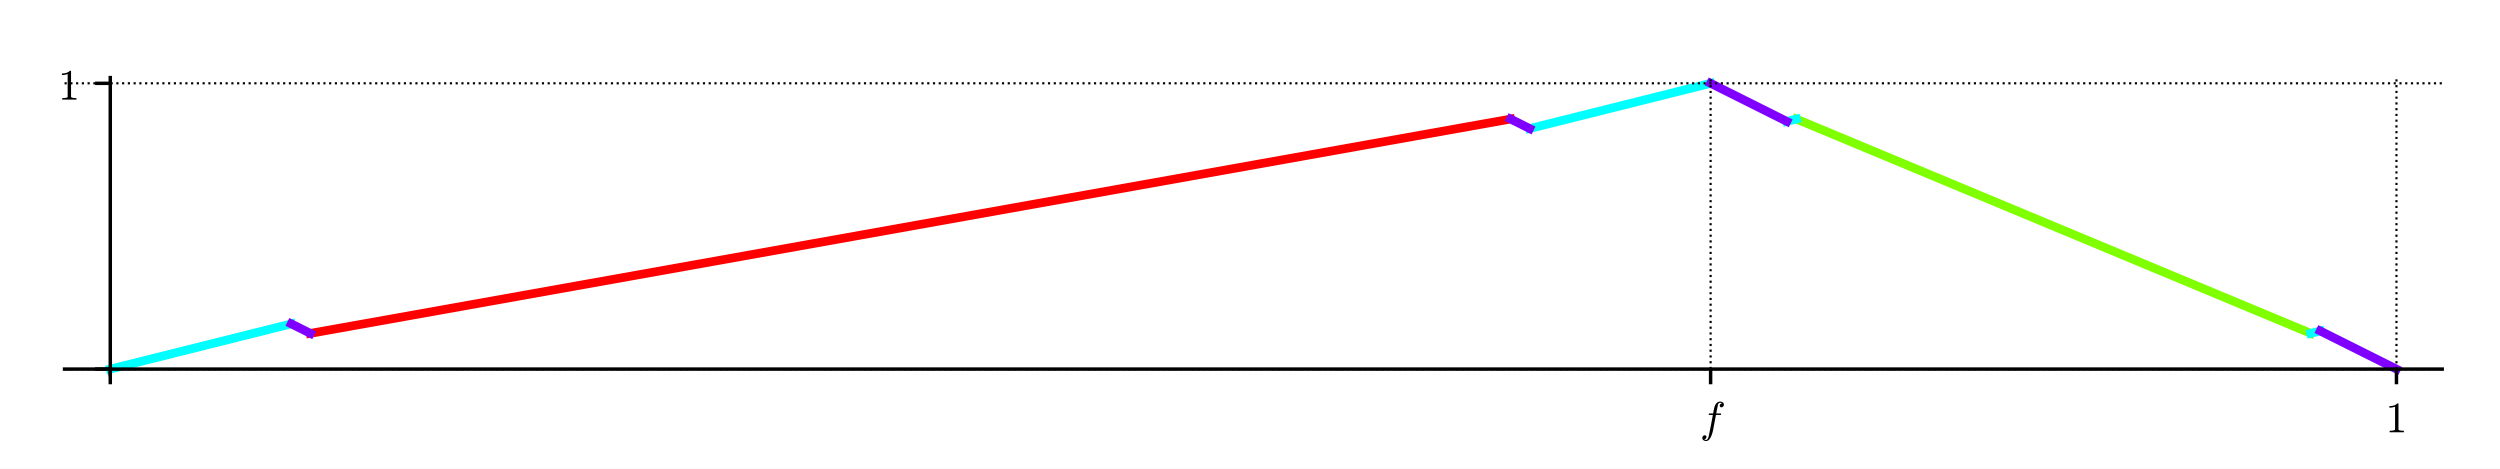
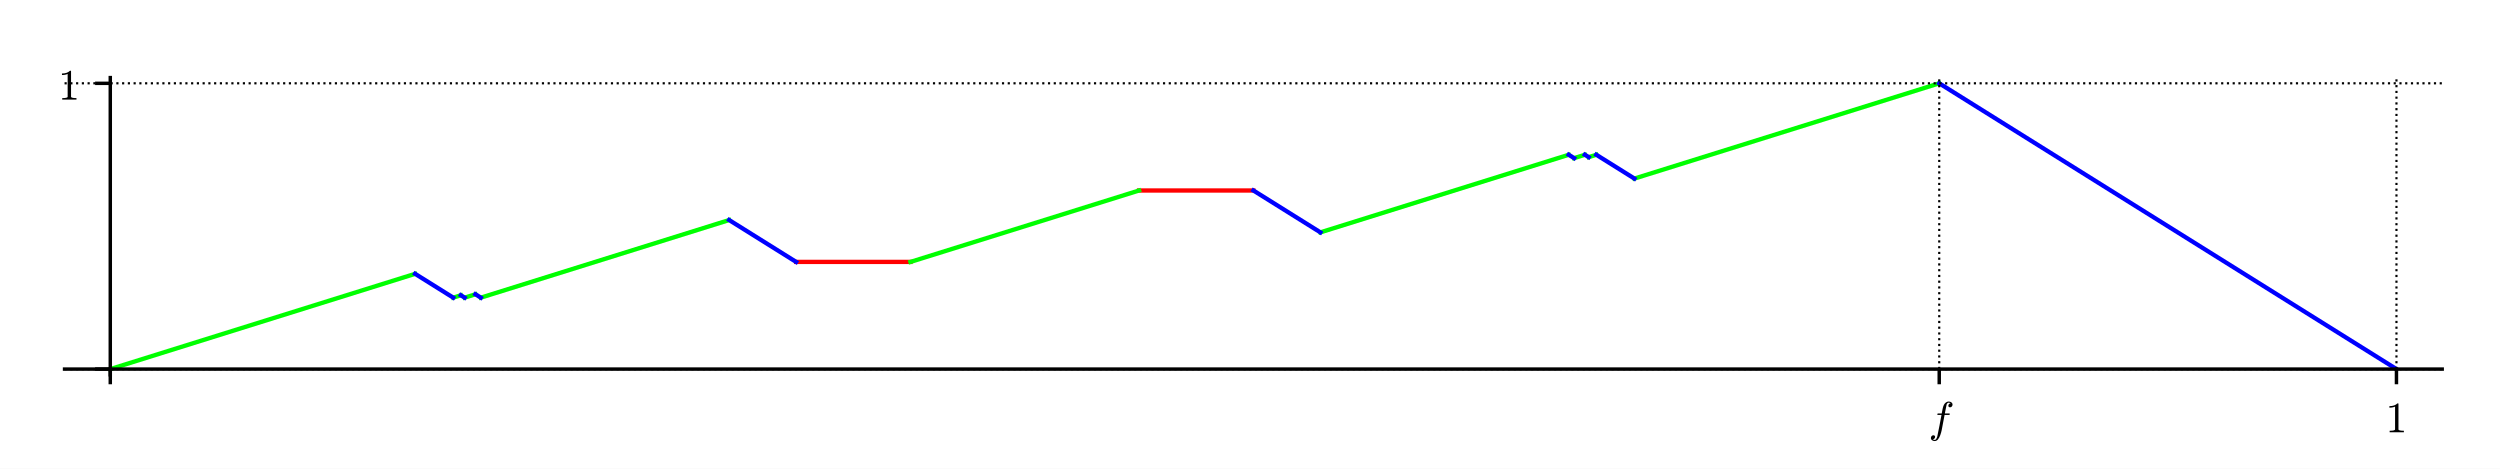
<svg xmlns="http://www.w3.org/2000/svg" xmlns:xlink="http://www.w3.org/1999/xlink" height="108pt" version="1.1" viewBox="0 0 576 108" width="576pt">
  <defs>
    <style type="text/css">
*{stroke-linecap:butt;stroke-linejoin:round;}
  </style>
  </defs>
  <g id="figure_1">
    <g id="patch_1">
      <path d="M 0 108  L 576 108  L 576 0  L 0 0  z " style="fill:#ffffff;" />
    </g>
    <g id="axes_1">
      <g id="patch_2">
        <path d="M 14.874 86.354  L 562.68 86.354  L 562.68 17.879  L 14.874 17.879  z " style="fill:#ffffff;" />
      </g>
      <g id="line2d_1">
-         <path clip-path="url(#p670f74c936)" d="M 71.498 76.807  L 348.035 27.426  L 348.035 27.426  " style="fill:none;stroke:#ff0000;stroke-linecap:square;stroke-width:2;" />
+         <path clip-path="url(#p50cb6b64a1)" d="M 183.43 60.347  L 209.767 60.347  L 209.767 60.347  " style="fill:none;stroke:#ff0000;stroke-linecap:square;" />
      </g>
      <g id="line2d_2">
-         <path clip-path="url(#p670f74c936)" d="M 413.877 27.426  L 532.393 76.807  L 532.393 76.807  " style="fill:none;stroke:#7fff00;stroke-linecap:square;stroke-width:2;" />
+         <path clip-path="url(#p50cb6b64a1)" d="M 262.44 43.886  L 288.777 43.886  L 288.777 43.886  " style="fill:none;stroke:#ff0000;stroke-linecap:square;" />
      </g>
      <g id="line2d_3">
-         <path clip-path="url(#p670f74c936)" d="M 25.409 85.038  L 67.109 74.613  L 67.109 74.613  " style="fill:none;stroke:#00ffff;stroke-linecap:square;stroke-width:2;" />
+         <path clip-path="url(#p50cb6b64a1)" d="M 25.409 85.038  L 95.64 63.09  L 95.64 63.09  " style="fill:none;stroke:#00ff00;stroke-linecap:square;" />
      </g>
      <g id="line2d_4">
-         <path clip-path="url(#p670f74c936)" d="M 352.424 29.621  L 394.124 19.196  L 394.124 19.196  " style="fill:none;stroke:#00ffff;stroke-linecap:square;stroke-width:2;" />
+         <path clip-path="url(#p50cb6b64a1)" d="M 104.419 68.577  L 106.175 68.028  L 106.175 68.028  " style="fill:none;stroke:#00ff00;stroke-linecap:square;" />
      </g>
      <g id="line2d_5">
-         <path clip-path="url(#p670f74c936)" d="M 411.682 27.974  L 413.877 27.426  L 413.877 27.426  " style="fill:none;stroke:#00ffff;stroke-linecap:square;stroke-width:2;" />
+         <path clip-path="url(#p50cb6b64a1)" d="M 107.053 68.577  L 109.536 67.801  L 109.536 67.801  " style="fill:none;stroke:#00ff00;stroke-linecap:square;" />
      </g>
      <g id="line2d_6">
-         <path clip-path="url(#p670f74c936)" d="M 532.393 76.807  L 534.587 76.259  L 534.587 76.259  " style="fill:none;stroke:#00ffff;stroke-linecap:square;stroke-width:2;" />
+         <path clip-path="url(#p50cb6b64a1)" d="M 110.778 68.577  L 167.991 50.698  L 167.991 50.698  " style="fill:none;stroke:#00ff00;stroke-linecap:square;" />
      </g>
      <g id="line2d_7">
-         <path clip-path="url(#p670f74c936)" d="M 67.109 74.613  L 71.498 76.807  L 71.498 76.807  " style="fill:none;stroke:#7f00ff;stroke-linecap:square;stroke-width:2;" />
+         <path clip-path="url(#p50cb6b64a1)" d="M 209.767 60.347  L 262.44 43.886  L 262.44 43.886  " style="fill:none;stroke:#00ff00;stroke-linecap:square;" />
      </g>
      <g id="line2d_8">
-         <path clip-path="url(#p670f74c936)" d="M 348.035 27.426  L 352.424 29.621  L 352.424 29.621  " style="fill:none;stroke:#7f00ff;stroke-linecap:square;stroke-width:2;" />
+         <path clip-path="url(#p50cb6b64a1)" d="M 304.216 53.535  L 361.429 35.656  L 361.429 35.656  " style="fill:none;stroke:#00ff00;stroke-linecap:square;" />
      </g>
      <g id="line2d_9">
-         <path clip-path="url(#p670f74c936)" d="M 394.124 19.196  L 411.682 27.974  L 411.682 27.974  " style="fill:none;stroke:#7f00ff;stroke-linecap:square;stroke-width:2;" />
+         <path clip-path="url(#p50cb6b64a1)" d="M 362.671 36.432  L 365.154 35.656  L 365.154 35.656  " style="fill:none;stroke:#00ff00;stroke-linecap:square;" />
      </g>
      <g id="line2d_10">
-         <path clip-path="url(#p670f74c936)" d="M 534.587 76.259  L 552.145 85.038  L 552.145 85.038  " style="fill:none;stroke:#7f00ff;stroke-linecap:square;stroke-width:2;" />
+         <path clip-path="url(#p50cb6b64a1)" d="M 366.032 36.205  L 367.788 35.656  L 367.788 35.656  " style="fill:none;stroke:#00ff00;stroke-linecap:square;" />
+       </g>
+       <g id="line2d_11">
+         <path clip-path="url(#p50cb6b64a1)" d="M 376.566 41.143  L 446.798 19.196  L 446.798 19.196  " style="fill:none;stroke:#00ff00;stroke-linecap:square;" />
+       </g>
+       <g id="line2d_12">
+         <path clip-path="url(#p50cb6b64a1)" d="M 95.64 63.09  L 104.419 68.577  L 104.419 68.577  " style="fill:none;stroke:#0000ff;stroke-linecap:square;" />
+       </g>
+       <g id="line2d_13">
+         <path clip-path="url(#p50cb6b64a1)" d="M 106.175 68.028  L 107.053 68.577  L 107.053 68.577  " style="fill:none;stroke:#0000ff;stroke-linecap:square;" />
+       </g>
+       <g id="line2d_14">
+         <path clip-path="url(#p50cb6b64a1)" d="M 109.536 67.801  L 110.778 68.577  L 110.778 68.577  " style="fill:none;stroke:#0000ff;stroke-linecap:square;" />
+       </g>
+       <g id="line2d_15">
+         <path clip-path="url(#p50cb6b64a1)" d="M 167.991 50.698  L 183.43 60.347  L 183.43 60.347  " style="fill:none;stroke:#0000ff;stroke-linecap:square;" />
+       </g>
+       <g id="line2d_16">
+         <path clip-path="url(#p50cb6b64a1)" d="M 288.777 43.886  L 304.216 53.535  L 304.216 53.535  " style="fill:none;stroke:#0000ff;stroke-linecap:square;" />
+       </g>
+       <g id="line2d_17">
+         <path clip-path="url(#p50cb6b64a1)" d="M 361.429 35.656  L 362.671 36.432  L 362.671 36.432  " style="fill:none;stroke:#0000ff;stroke-linecap:square;" />
+       </g>
+       <g id="line2d_18">
+         <path clip-path="url(#p50cb6b64a1)" d="M 365.154 35.656  L 366.032 36.205  L 366.032 36.205  " style="fill:none;stroke:#0000ff;stroke-linecap:square;" />
+       </g>
+       <g id="line2d_19">
+         <path clip-path="url(#p50cb6b64a1)" d="M 367.788 35.656  L 376.566 41.143  L 376.566 41.143  " style="fill:none;stroke:#0000ff;stroke-linecap:square;" />
+       </g>
+       <g id="line2d_20">
+         <path clip-path="url(#p50cb6b64a1)" d="M 446.798 19.196  L 552.145 85.038  L 552.145 85.038  " style="fill:none;stroke:#0000ff;stroke-linecap:square;" />
      </g>
      <g id="matplotlib.axis_1">
        <g id="xtick_1">
-           <g id="line2d_11">
-             <path clip-path="url(#p670f74c936)" d="M 25.409 86.354  L 25.409 17.879  " style="fill:none;stroke:#000000;stroke-dasharray:0.5,0.825;stroke-dashoffset:0;stroke-width:0.5;" />
+           <g id="line2d_21">
+             <path clip-path="url(#p50cb6b64a1)" d="M 25.409 86.354  L 25.409 17.879  " style="fill:none;stroke:#000000;stroke-dasharray:0.5,0.825;stroke-dashoffset:0;stroke-width:0.5;" />
          </g>
-           <g id="line2d_12">
+           <g id="line2d_22">
            <defs>
-               <path d="M 0 0  L 0 3.5  " id="mafa7cbb659" style="stroke:#000000;stroke-width:0.8;" />
+               <path d="M 0 0  L 0 3.5  " id="m52798711df" style="stroke:#000000;stroke-width:0.8;" />
            </defs>
            <g>
-               <use style="stroke:#000000;stroke-width:0.8;" x="25.409" xlink:href="#mafa7cbb659" y="85.038" />
+               <use style="stroke:#000000;stroke-width:0.8;" x="25.409" xlink:href="#m52798711df" y="85.038" />
            </g>
          </g>
        </g>
        <g id="xtick_2">
-           <g id="line2d_13">
-             <path clip-path="url(#p670f74c936)" d="M 394.124 86.354  L 394.124 17.879  " style="fill:none;stroke:#000000;stroke-dasharray:0.5,0.825;stroke-dashoffset:0;stroke-width:0.5;" />
+           <g id="line2d_23">
+             <path clip-path="url(#p50cb6b64a1)" d="M 446.798 86.354  L 446.798 17.879  " style="fill:none;stroke:#000000;stroke-dasharray:0.5,0.825;stroke-dashoffset:0;stroke-width:0.5;" />
          </g>
-           <g id="line2d_14">
+           <g id="line2d_24">
            <g>
-               <use style="stroke:#000000;stroke-width:0.8;" x="394.124" xlink:href="#mafa7cbb659" y="85.038" />
+               <use style="stroke:#000000;stroke-width:0.8;" x="446.798" xlink:href="#m52798711df" y="85.038" />
            </g>
          </g>
          <g id="text_1">
            <defs>
              <path d="M 9.719 -16.5  Q 11.578 -17.922 14.203 -17.922  Q 17.781 -17.922 20.016 -10.016  Q 20.953 -6.203 25.094 15.094  L 29.688 39.594  L 21.094 39.594  Q 20.125 39.594 20.125 40.922  Q 20.516 43.109 21.391 43.109  L 30.328 43.109  L 31.5 49.609  Q 32.078 52.641 32.562 54.812  Q 33.062 56.984 33.625 58.828  Q 34.188 60.688 35.297 62.984  Q 37.016 66.266 39.922 68.391  Q 42.828 70.516 46.188 70.516  Q 48.391 70.516 50.469 69.703  Q 52.547 68.891 53.859 67.281  Q 55.172 65.672 55.172 63.484  Q 55.172 60.938 53.484 59.047  Q 51.812 57.172 49.422 57.172  Q 47.797 57.172 46.656 58.172  Q 45.516 59.188 45.516 60.797  Q 45.516 62.984 47 64.625  Q 48.484 66.266 50.688 66.5  Q 48.828 67.922 46.094 67.922  Q 44.578 67.922 43.234 66.5  Q 41.891 65.094 41.5 63.484  Q 40.875 60.938 38.719 49.703  L 37.5 43.109  L 47.797 43.109  Q 48.781 43.109 48.781 41.797  Q 48.734 41.547 48.578 40.938  Q 48.438 40.328 48.172 39.953  Q 47.906 39.594 47.516 39.594  L 36.812 39.594  L 32.172 15.188  Q 31.297 9.859 30.141 4.359  Q 29 -1.125 26.922 -6.906  Q 24.859 -12.703 21.625 -16.609  Q 18.406 -20.516 14.016 -20.516  Q 10.641 -20.516 7.984 -18.578  Q 5.328 -16.656 5.328 -13.484  Q 5.328 -10.938 6.953 -9.047  Q 8.594 -7.172 11.078 -7.172  Q 12.75 -7.172 13.859 -8.172  Q 14.984 -9.188 14.984 -10.797  Q 14.984 -12.938 13.391 -14.719  Q 11.812 -16.5 9.719 -16.5  z " id="Cmmi10-66" />
            </defs>
-             <g transform="translate(391.6743 99.61569)scale(0.1 -0.1)">
+             <g transform="translate(444.348 99.61569)scale(0.1 -0.1)">
              <use transform="translate(0 0.484375)" xlink:href="#Cmmi10-66" />
            </g>
          </g>
        </g>
        <g id="xtick_3">
-           <g id="line2d_15">
-             <path clip-path="url(#p670f74c936)" d="M 552.145 86.354  L 552.145 17.879  " style="fill:none;stroke:#000000;stroke-dasharray:0.5,0.825;stroke-dashoffset:0;stroke-width:0.5;" />
+           <g id="line2d_25">
+             <path clip-path="url(#p50cb6b64a1)" d="M 552.145 86.354  L 552.145 17.879  " style="fill:none;stroke:#000000;stroke-dasharray:0.5,0.825;stroke-dashoffset:0;stroke-width:0.5;" />
          </g>
-           <g id="line2d_16">
+           <g id="line2d_26">
            <g>
-               <use style="stroke:#000000;stroke-width:0.8;" x="552.145" xlink:href="#mafa7cbb659" y="85.038" />
+               <use style="stroke:#000000;stroke-width:0.8;" x="552.145" xlink:href="#m52798711df" y="85.038" />
            </g>
          </g>
          <g id="text_2">
            <defs>
              <path d="M 9.281 0  L 9.281 3.516  Q 21.781 3.516 21.781 6.688  L 21.781 59.188  Q 16.609 56.688 8.688 56.688  L 8.688 60.203  Q 20.953 60.203 27.203 66.609  L 28.609 66.609  Q 28.953 66.609 29.266 66.328  Q 29.594 66.062 29.594 65.719  L 29.594 6.688  Q 29.594 3.516 42.094 3.516  L 42.094 0  z " id="Cmr10-31" />
            </defs>
            <g transform="translate(549.6453 99.636)scale(0.1 -0.1)">
              <use transform="translate(0 0.390625)" xlink:href="#Cmr10-31" />
            </g>
          </g>
        </g>
      </g>
      <g id="matplotlib.axis_2">
        <g id="ytick_1">
-           <g id="line2d_17">
-             <path clip-path="url(#p670f74c936)" d="M 14.874 85.038  L 562.68 85.038  " style="fill:none;stroke:#000000;stroke-dasharray:0.5,0.825;stroke-dashoffset:0;stroke-width:0.5;" />
+           <g id="line2d_27">
+             <path clip-path="url(#p50cb6b64a1)" d="M 14.874 85.038  L 562.68 85.038  " style="fill:none;stroke:#000000;stroke-dasharray:0.5,0.825;stroke-dashoffset:0;stroke-width:0.5;" />
          </g>
-           <g id="line2d_18">
+           <g id="line2d_28">
            <defs>
-               <path d="M 0 0  L -3.5 0  " id="m2230030645" style="stroke:#000000;stroke-width:0.8;" />
+               <path d="M 0 0  L -3.5 0  " id="m5730881638" style="stroke:#000000;stroke-width:0.8;" />
            </defs>
            <g>
-               <use style="stroke:#000000;stroke-width:0.8;" x="25.409" xlink:href="#m2230030645" y="85.038" />
+               <use style="stroke:#000000;stroke-width:0.8;" x="25.409" xlink:href="#m5730881638" y="85.038" />
            </g>
          </g>
        </g>
        <g id="ytick_2">
-           <g id="line2d_19">
-             <path clip-path="url(#p670f74c936)" d="M 14.874 19.196  L 562.68 19.196  " style="fill:none;stroke:#000000;stroke-dasharray:0.5,0.825;stroke-dashoffset:0;stroke-width:0.5;" />
+           <g id="line2d_29">
+             <path clip-path="url(#p50cb6b64a1)" d="M 14.874 19.196  L 562.68 19.196  " style="fill:none;stroke:#000000;stroke-dasharray:0.5,0.825;stroke-dashoffset:0;stroke-width:0.5;" />
          </g>
-           <g id="line2d_20">
+           <g id="line2d_30">
            <g>
-               <use style="stroke:#000000;stroke-width:0.8;" x="25.409" xlink:href="#m2230030645" y="19.196" />
+               <use style="stroke:#000000;stroke-width:0.8;" x="25.409" xlink:href="#m5730881638" y="19.196" />
            </g>
          </g>
          <g id="text_3">
            <g transform="translate(13.40886 22.99473)scale(0.1 -0.1)">
              <use transform="translate(0 0.390625)" xlink:href="#Cmr10-31" />
            </g>
          </g>
        </g>
      </g>
      <g id="patch_3">
        <path d="M 25.409 86.354  L 25.409 17.879  " style="fill:none;stroke:#000000;stroke-linecap:square;stroke-linejoin:miter;stroke-width:0.8;" />
      </g>
      <g id="patch_4">
        <path d="M 14.874 85.038  L 562.68 85.038  " style="fill:none;stroke:#000000;stroke-linecap:square;stroke-linejoin:miter;stroke-width:0.8;" />
      </g>
    </g>
  </g>
  <defs>
-     <clipPath id="p670f74c936">
+     <clipPath id="p50cb6b64a1">
      <rect height="68.476" width="547.806" x="14.874" y="17.879" />
    </clipPath>
  </defs>
</svg>
